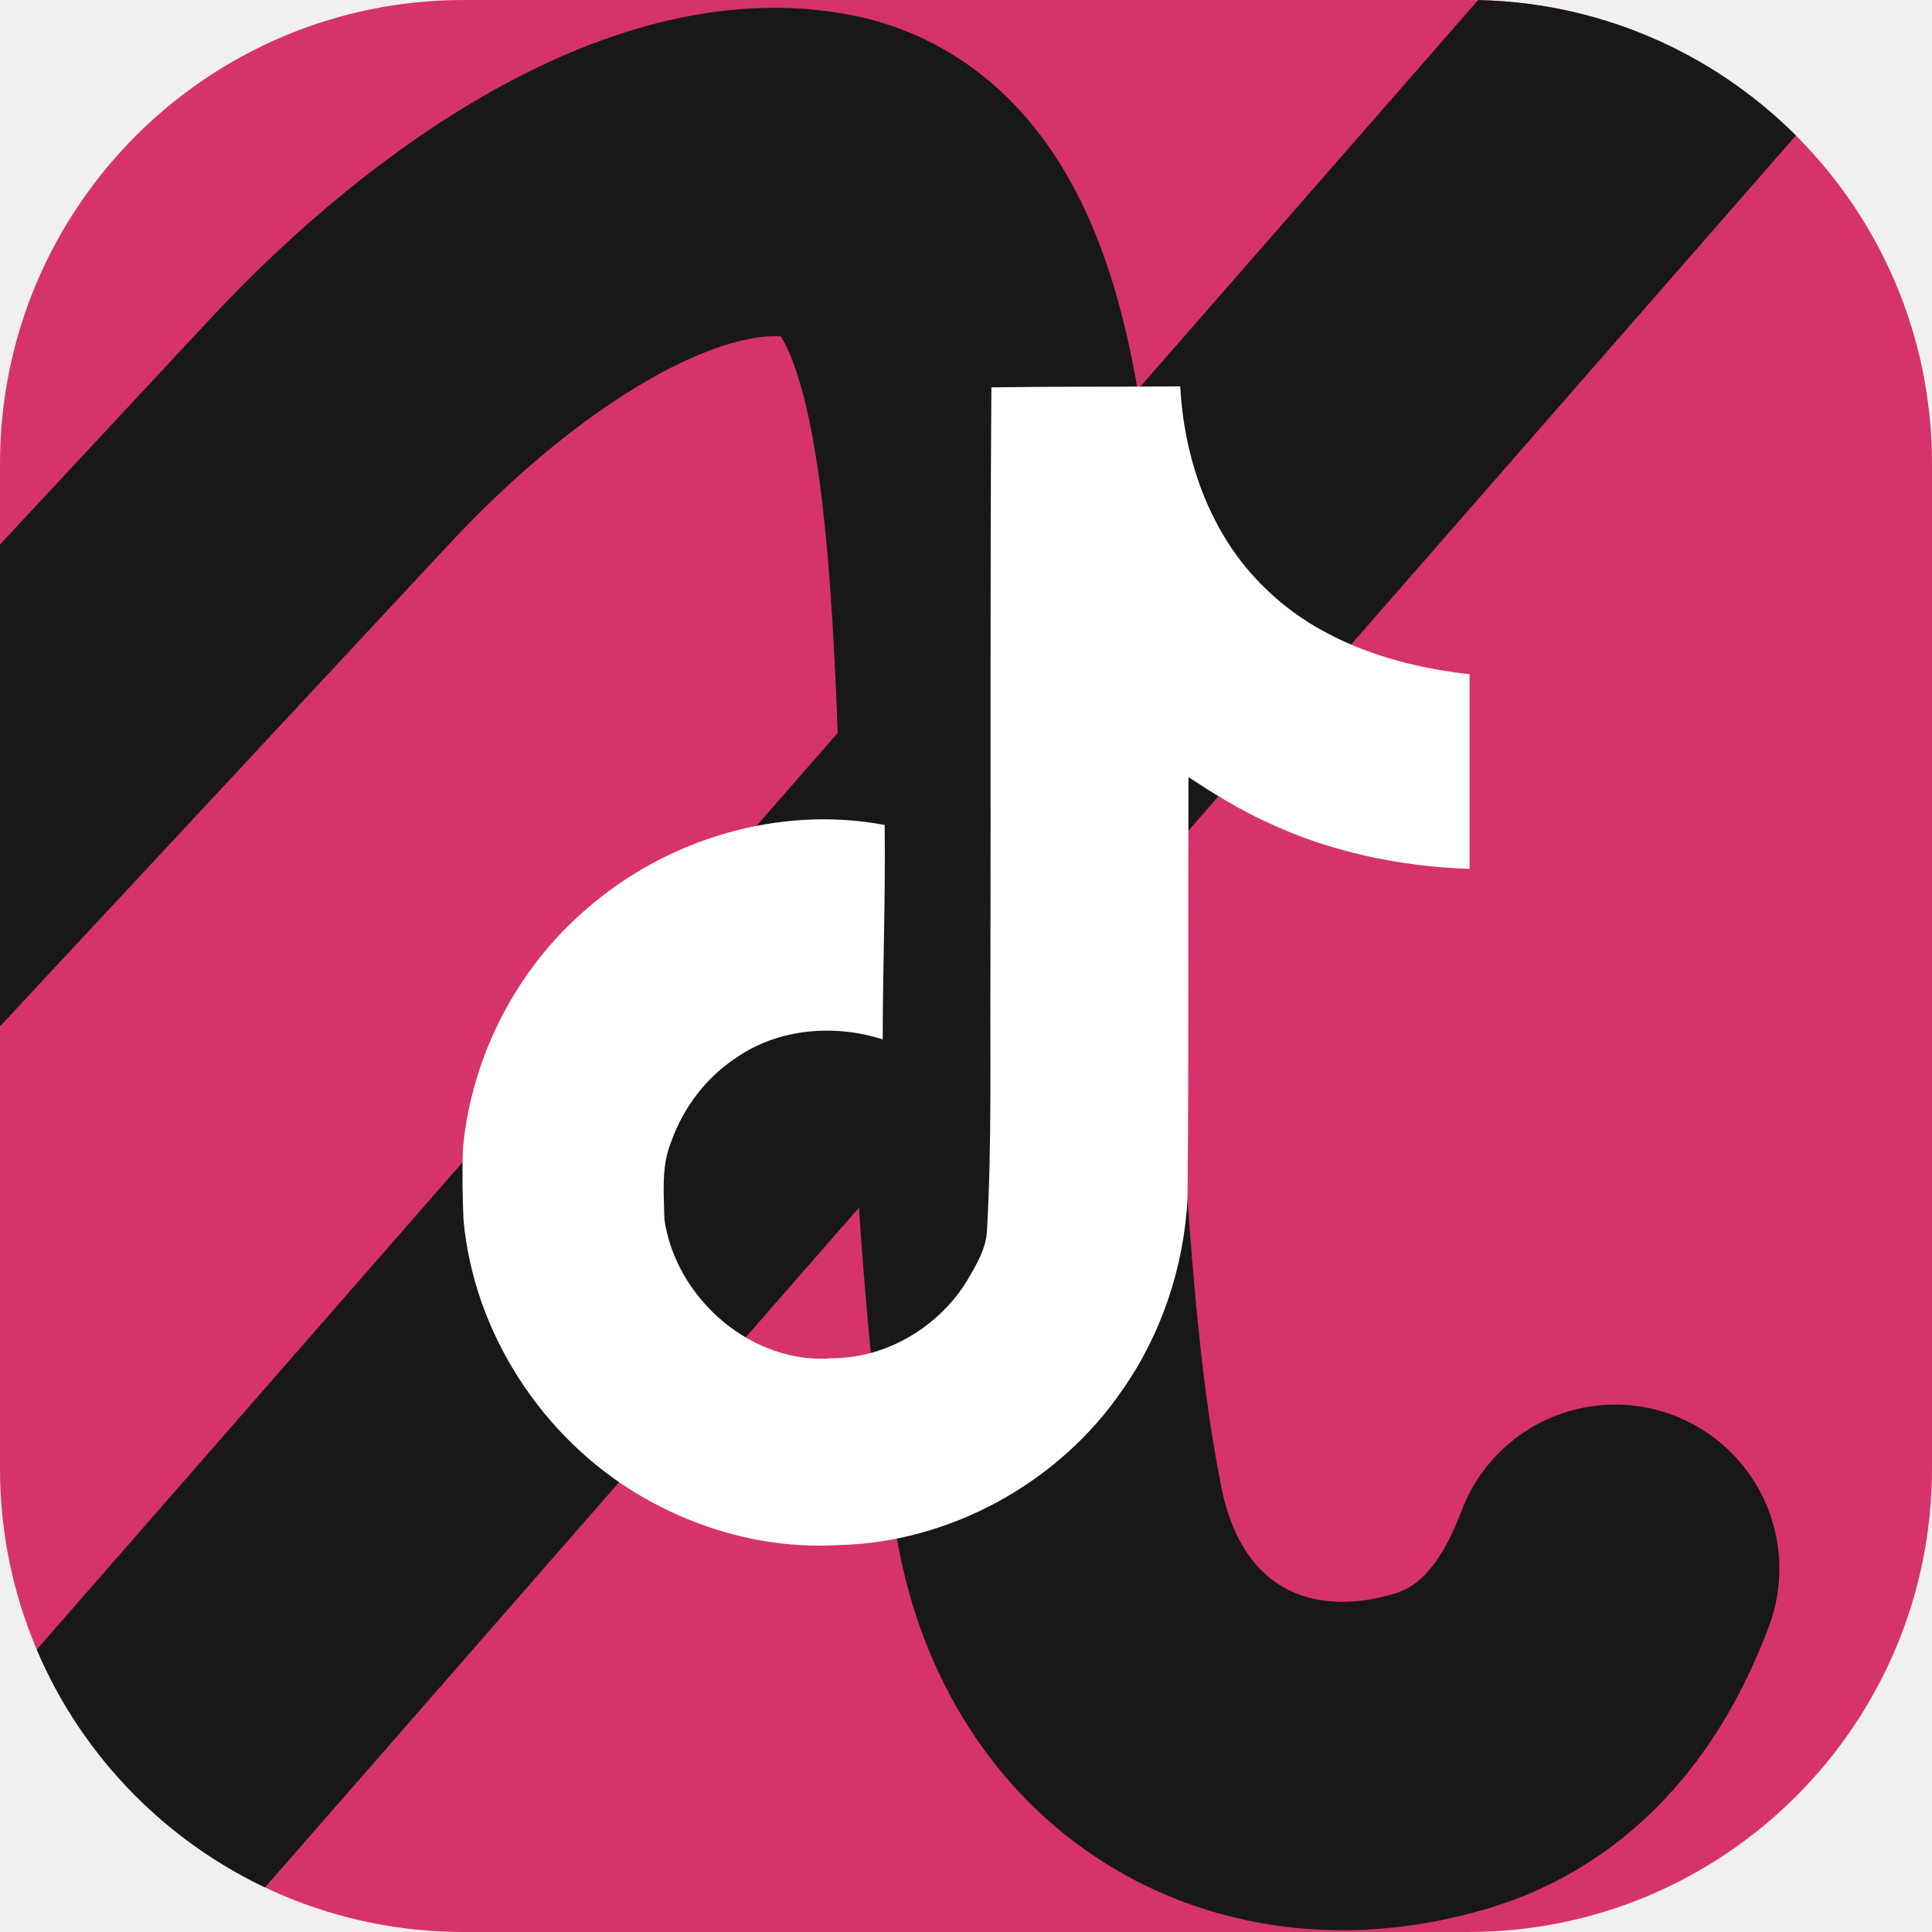
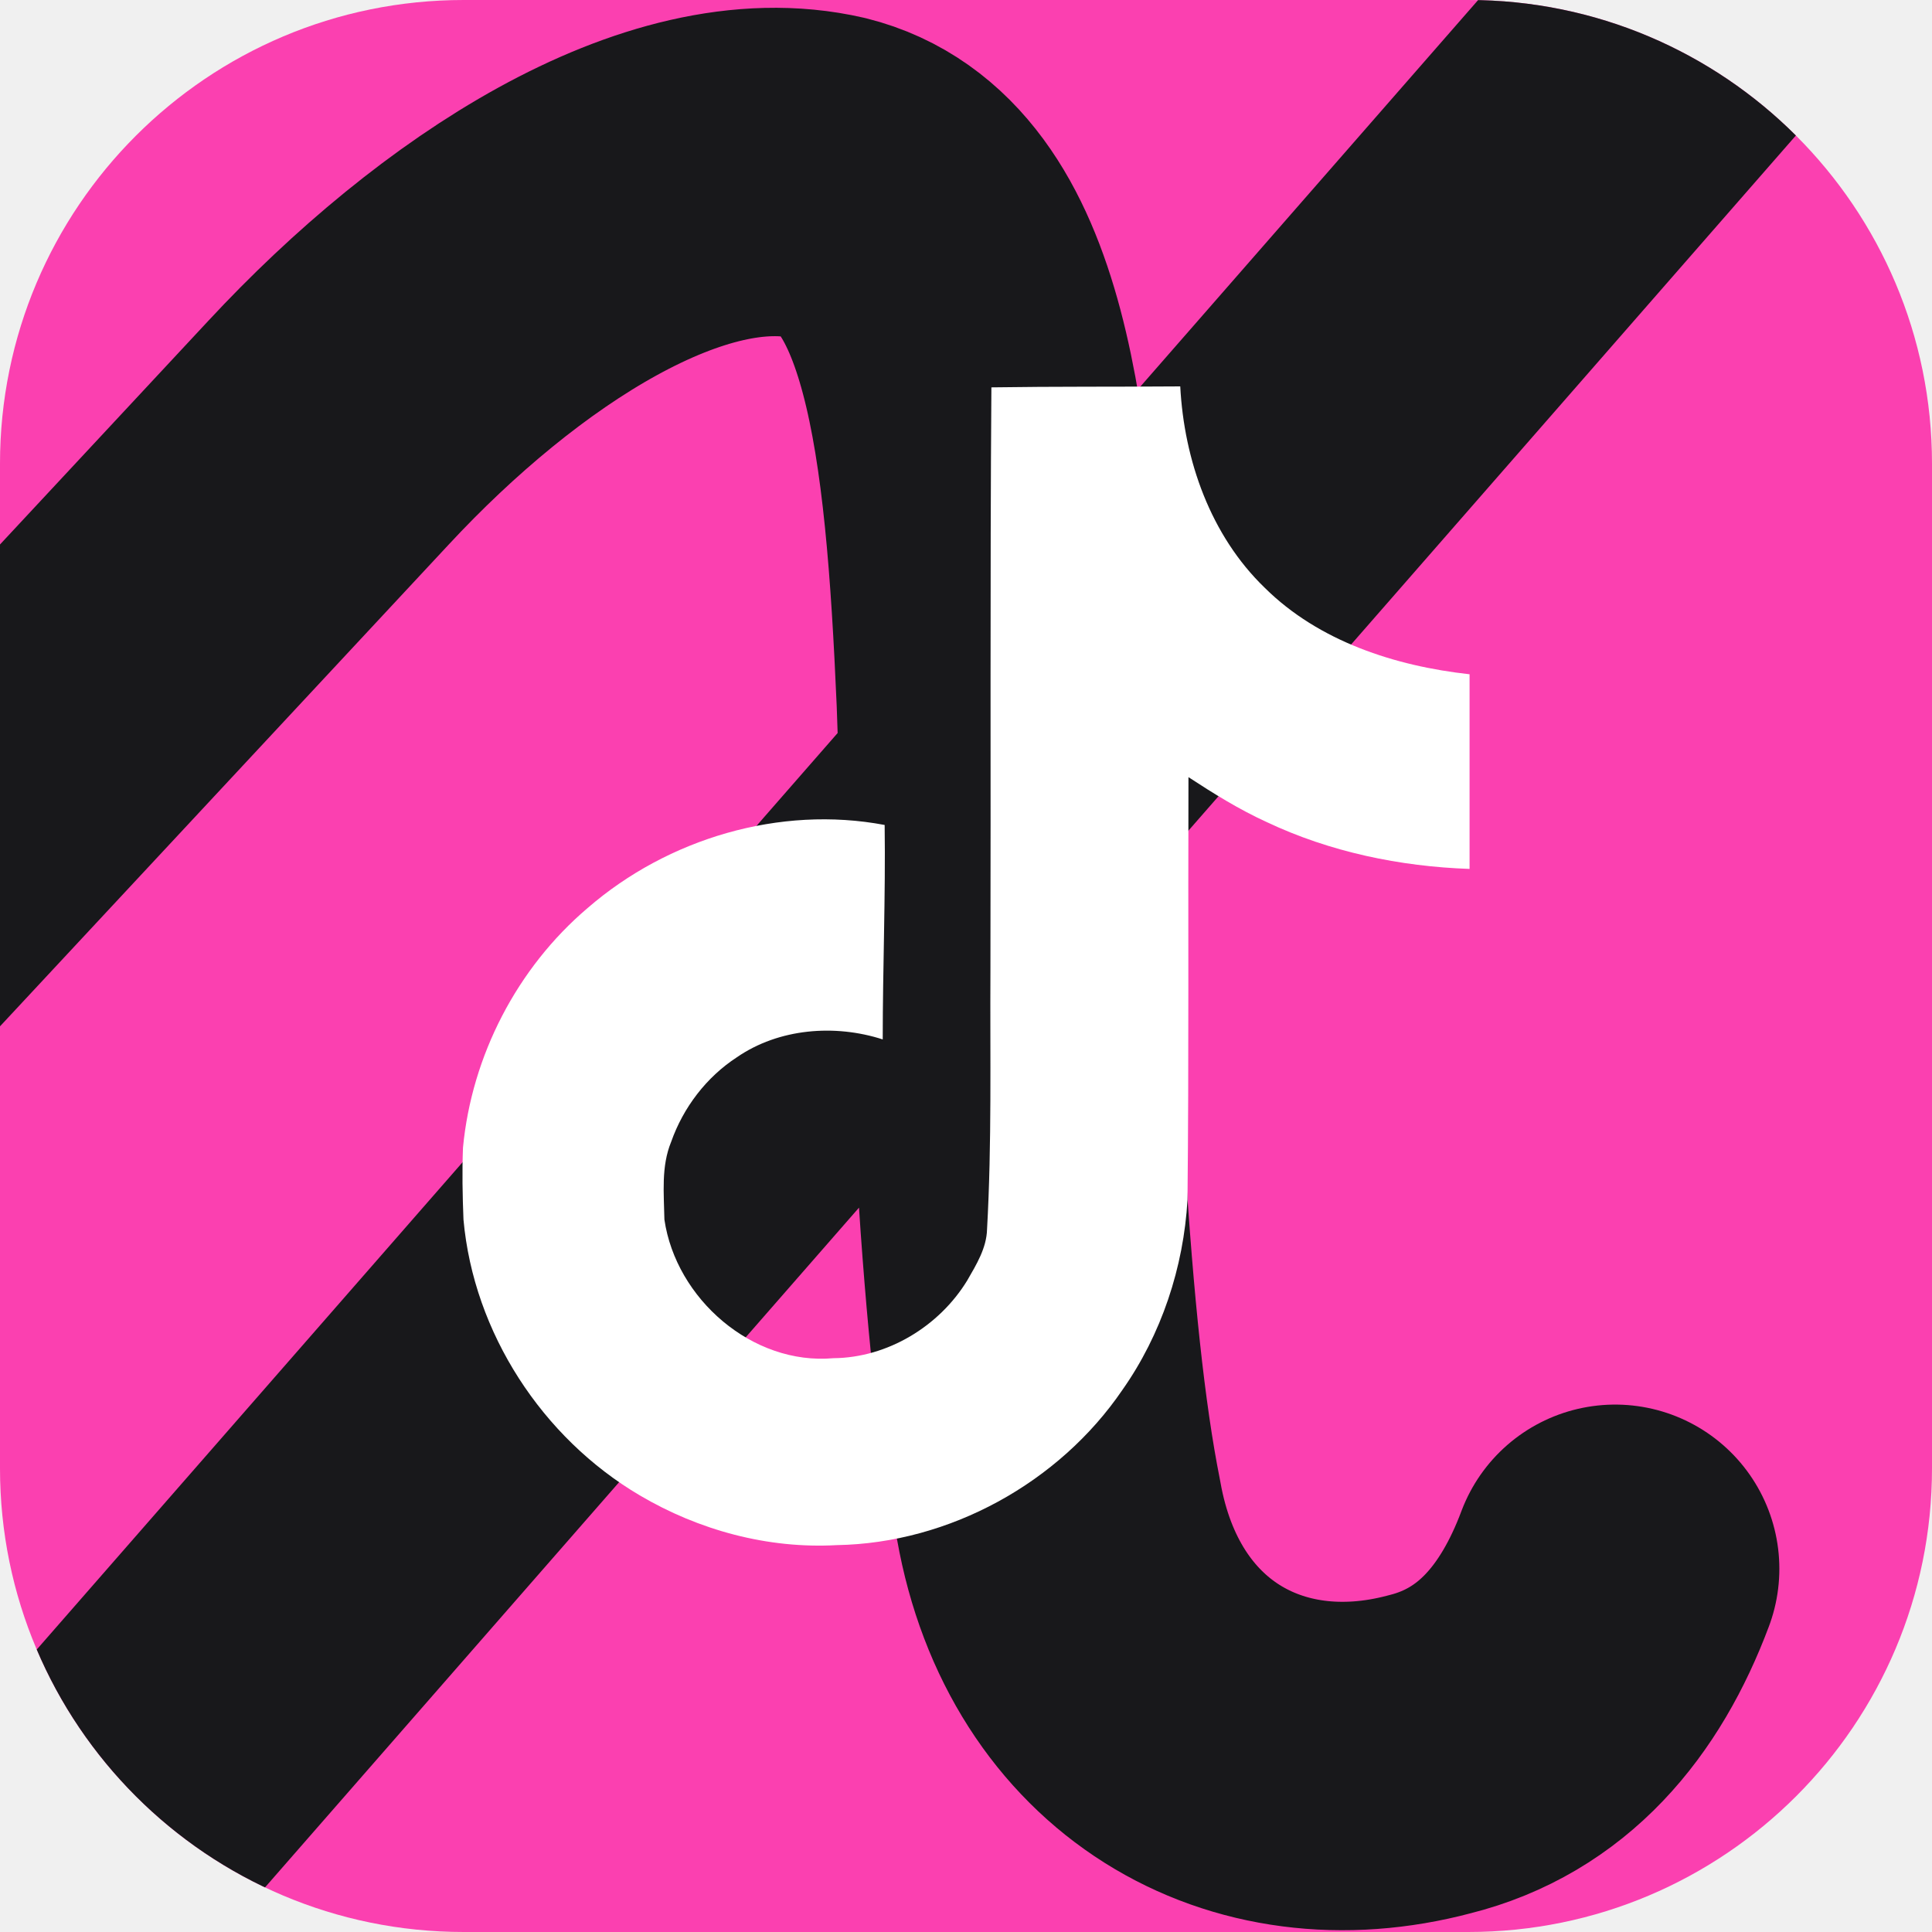
<svg xmlns="http://www.w3.org/2000/svg" width="100" height="100" viewBox="0 0 100 100">
  <clipPath id="tile">
    <rect width="100" height="100" rx="24" />
  </clipPath>
  <g clip-path="url(#tile)">
-     <rect width="100" height="100" fill="#D6336C" />
+     <rect width="100" height="100" fill="#FB40B0" />
    <path transform="translate(50 50) scale(0.6) translate(-110 -118)" d="M-40,174 L55,72 C68,58 85,47 98,50 C110,53 112,72 113,95 C114,125 115,150 118,165 C121,182 135,190 150,186 C158,184 163,178 166,170 M-60,301.3 L260,-64.9" fill="none" stroke="#18181B" stroke-width="28.33" stroke-linecap="round" stroke-linejoin="round" />
  </g>
  <g fill="#fff" transform="translate(20.002 20.000) scale(2.5)">
    <path d="M12.525.02c1.31-.02 2.61-.01 3.91-.02.08 1.53.63 3.09 1.75 4.17 1.12 1.11 2.7 1.62 4.24 1.79v4.03c-1.44-.05-2.89-.35-4.2-.97-.57-.26-1.1-.59-1.62-.93-.01 2.92.01 5.84-.02 8.75-.08 1.4-.54 2.79-1.35 3.94-1.31 1.92-3.58 3.17-5.91 3.21-1.43.08-2.86-.31-4.08-1.03-2.02-1.19-3.44-3.37-3.65-5.71-.02-.5-.03-1-.01-1.49.18-1.9 1.12-3.72 2.58-4.96 1.66-1.44 3.98-2.13 6.15-1.72.02 1.48-.04 2.96-.04 4.44-.99-.32-2.15-.23-3.02.37-.63.41-1.11 1.04-1.36 1.75-.21.51-.15 1.07-.14 1.61.24 1.64 1.82 3.02 3.5 2.87 1.12-.01 2.19-.66 2.77-1.61.19-.33.4-.67.41-1.06.1-1.79.06-3.57.07-5.36.01-4.03-.01-8.05.02-12.07z" />
  </g>
</svg>
